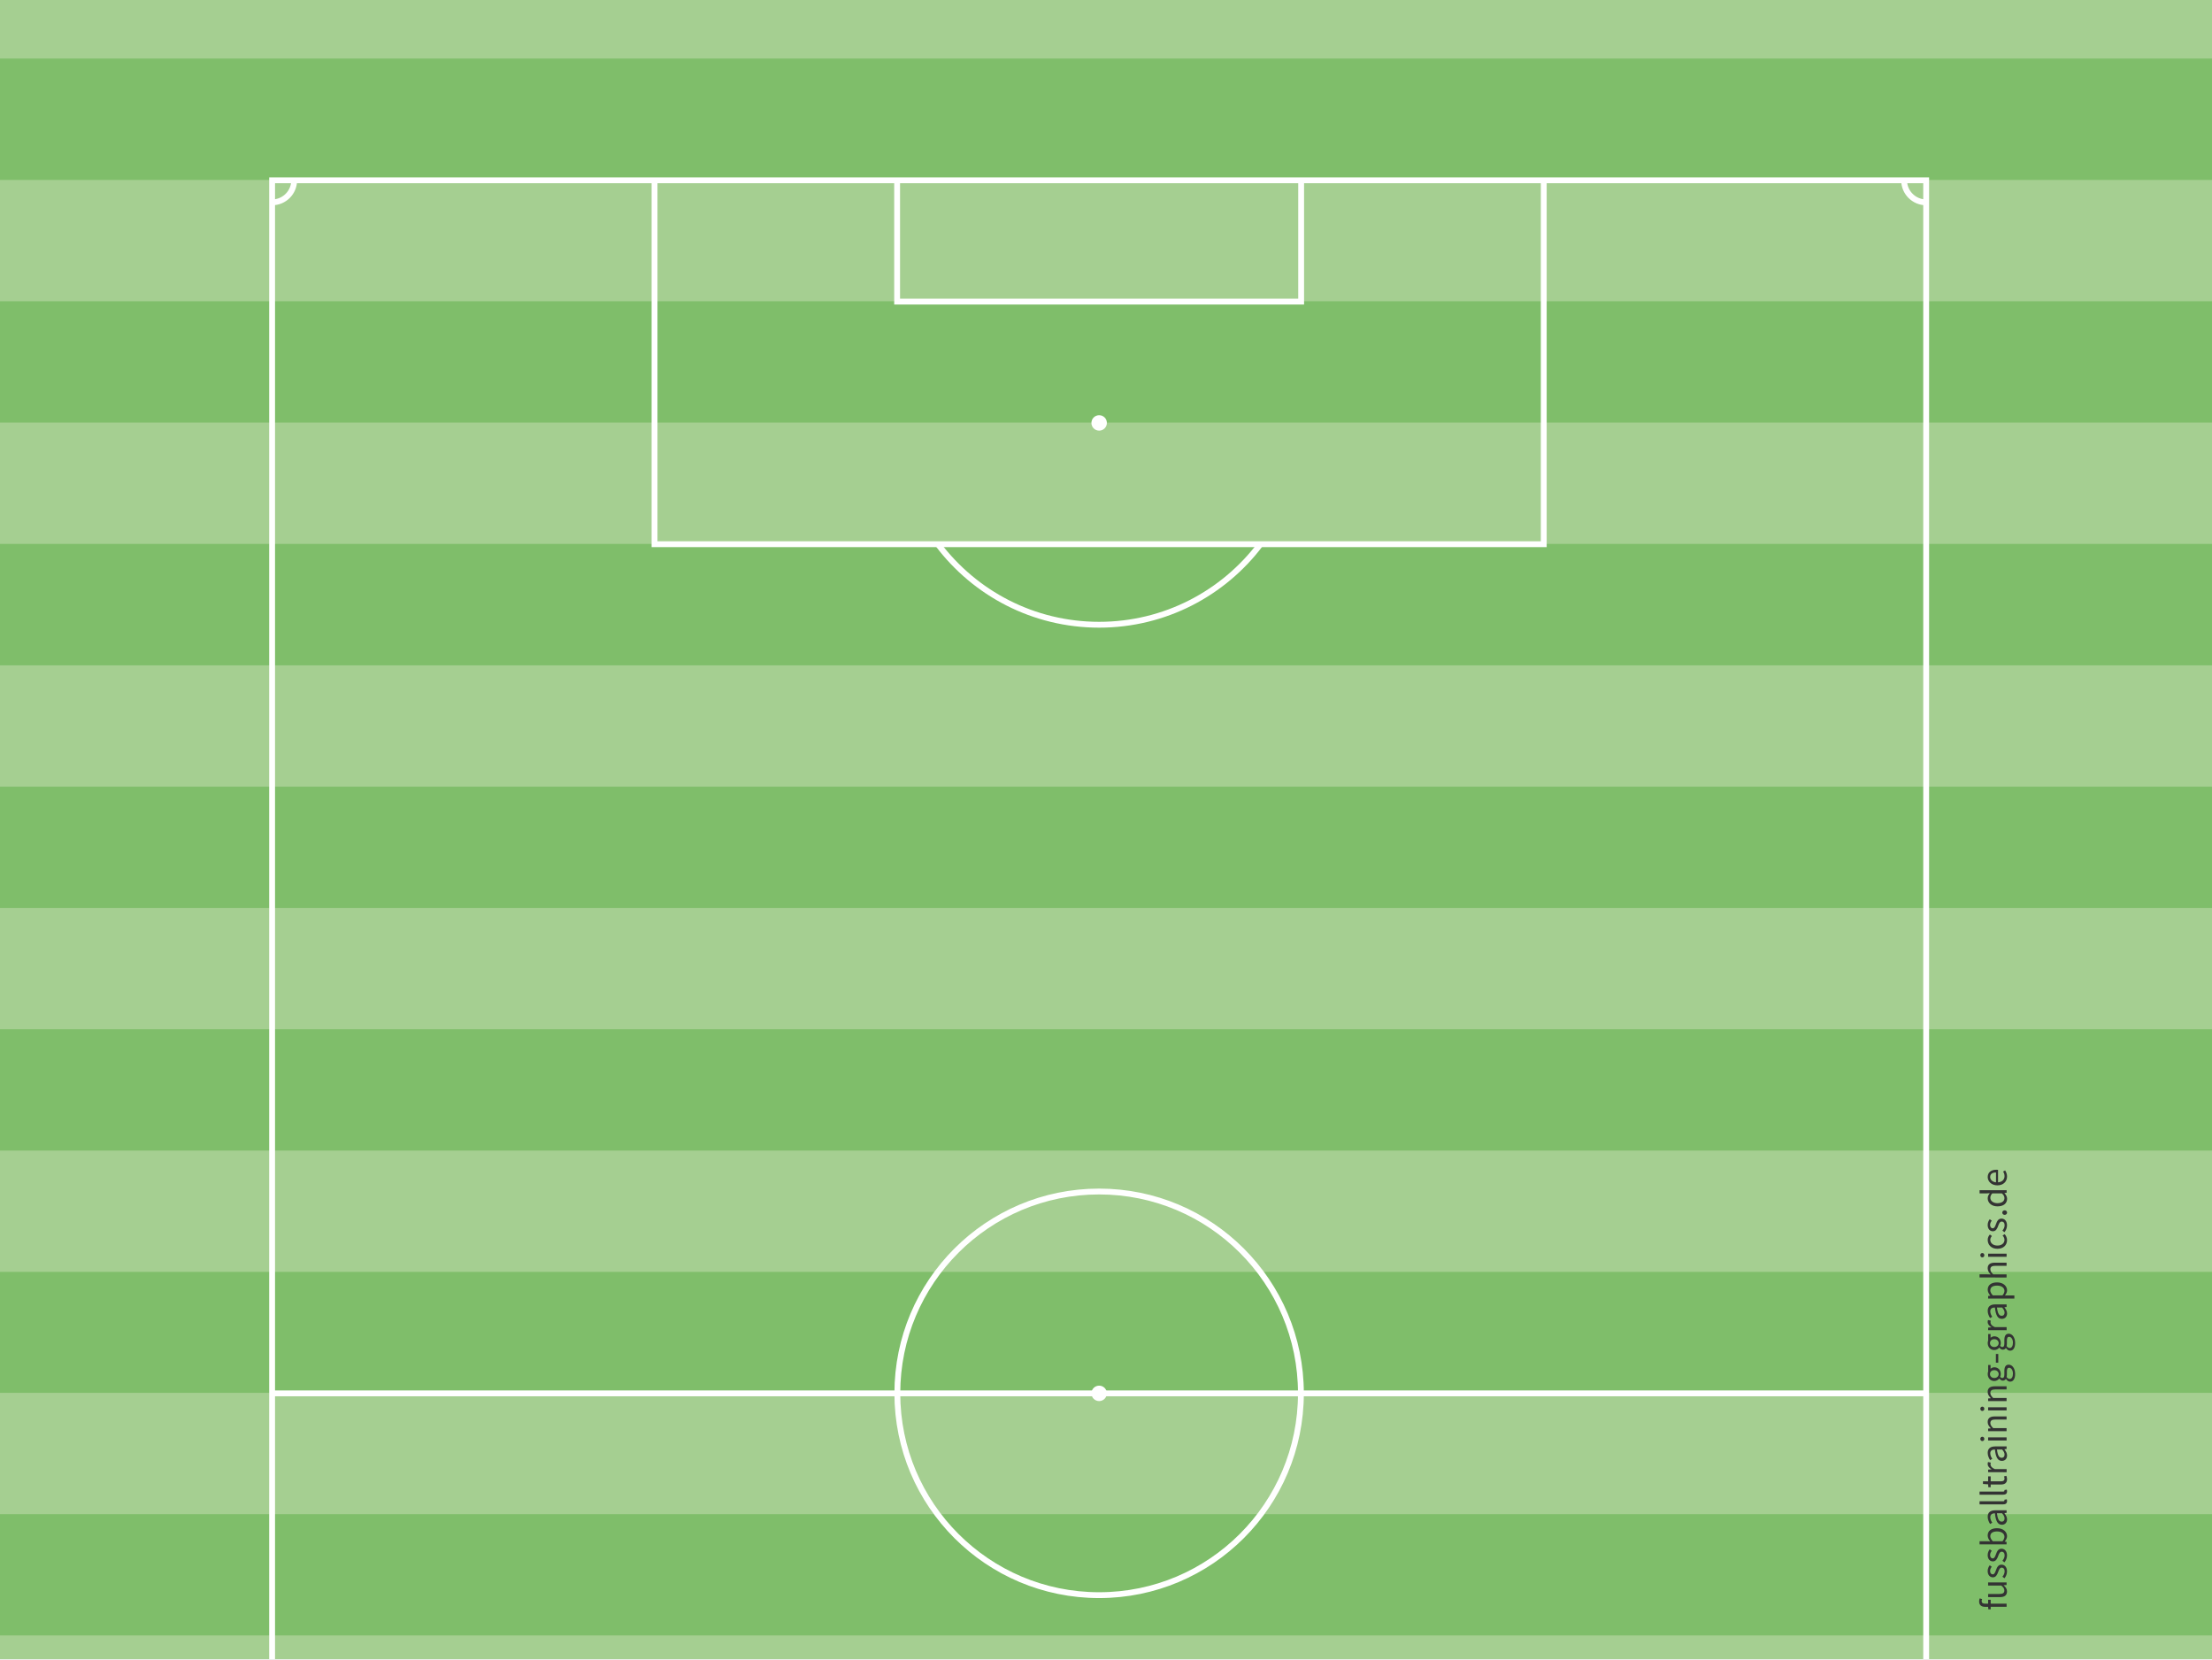
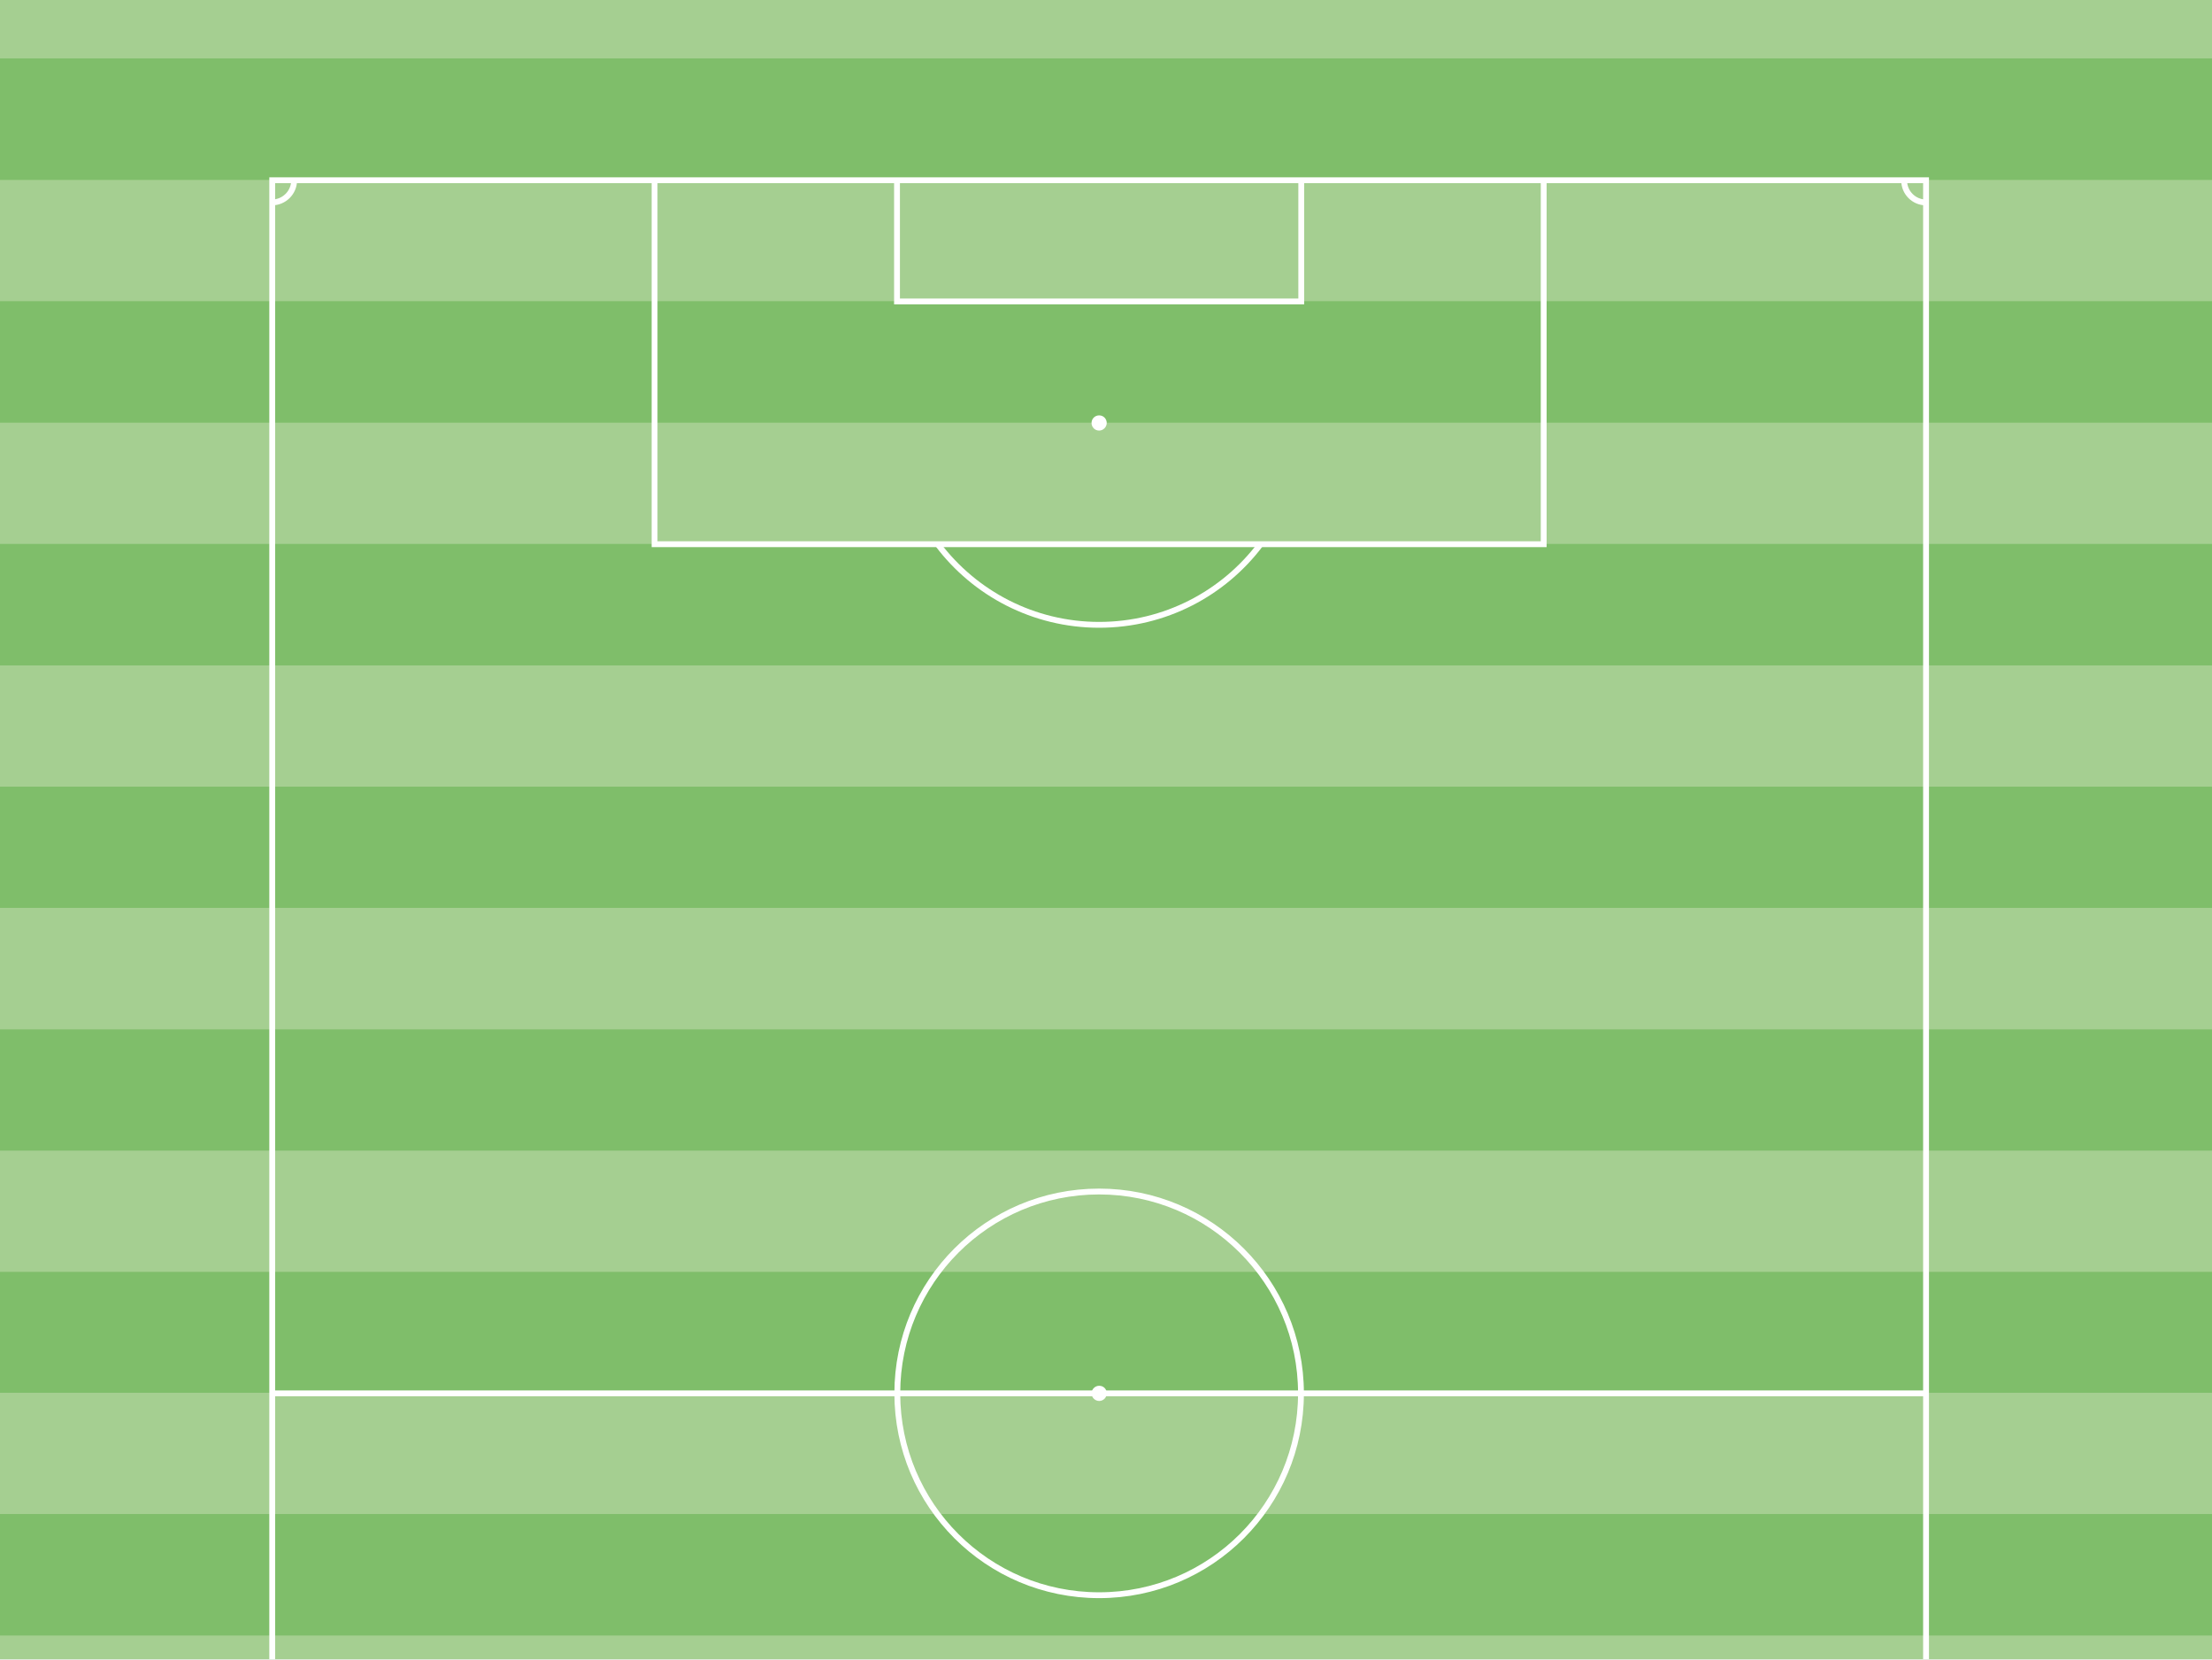
- <svg xmlns="http://www.w3.org/2000/svg" version="1.1" id="Linien" x="0px" y="0px" width="757.3px" height="567.98px" viewBox="0 0 757.3 567.98" style="enable-background:new 0 0 757.3 567.98;" xml:space="preserve">
+ <svg xmlns="http://www.w3.org/2000/svg" version="1.1" id="Linien" x="0px" y="0px" viewBox="0 0 757.3 568" style="enable-background:new 0 0 757.3 568;" xml:space="preserve">
  <style type="text/css">
- 
	.st0{fill:#7FBE6A;}
- 	.st1{fill:none;stroke:#FFFFFF;stroke-width:2;}
- 	.st2{fill:#FFFFFF;}
- 	.st3{fill:#333333;}
- 	.st4{fill:#A5CF91;}
- 
+ 	.st1{fill:#A5CF91;}
+ 	.st2{fill:none;stroke:#FFFFFF;stroke-width:2;}
+ 	.st3{fill:#FFFFFF;}
</style>
  <g>
-     <rect x="0" class="st0" width="757.3" height="567.98" />
+     <rect y="0" class="st0" width="757.3" height="568" />
  </g>
-   <polygon class="st4" points="757.3,186.19 0,186.19 0,144.66 757.3,144.66 " />
-   <polygon class="st4" points="757.3,269.3 0,269.3 0,227.77 757.3,227.77 " />
-   <polygon class="st4" points="757.3,352.35 0,352.35 0,310.82 757.3,310.82 " />
-   <polygon class="st4" points="757.3,435.41 0,435.41 0,393.88 757.3,393.88 " />
-   <polygon class="st4" points="757.3,103.13 0,103.13 0,61.6 757.3,61.6 " />
-   <rect x="0" y="559.87" class="st4" width="757.3" height="8.11" />
-   <polygon class="st4" points="757.3,518.35 0,518.35 0,476.82 757.3,476.82 " />
-   <polygon class="st4" points="757.3,20.04 0,20.04 0,0 757.3,0 " />
+   <polygon class="st1" points="757.3,186.2 0,186.2 0,144.7 757.3,144.7 " />
+   <polygon class="st1" points="757.3,269.3 0,269.3 0,227.8 757.3,227.8 " />
+   <polygon class="st1" points="757.3,352.4 0,352.4 0,310.8 757.3,310.8 " />
+   <polygon class="st1" points="757.3,435.4 0,435.4 0,393.9 757.3,393.9 " />
+   <polygon class="st1" points="757.3,103.1 0,103.1 0,61.6 757.3,61.6 " />
+   <rect y="559.9" class="st1" width="757.3" height="8.1" />
+   <polygon class="st1" points="757.3,518.3 0,518.3 0,476.8 757.3,476.8 " />
+   <polygon class="st1" points="757.3,20 0,20 0,0 757.3,0 " />
  <g>
-     <polyline class="st1" points="93.16,567.98 93.16,61.72 659.44,61.72 659.44,567.98  " />
-     <polyline class="st1" points="528.52,61.72 528.52,186.3 224.09,186.3 224.09,61.72  " />
-     <polyline class="st1" points="445.46,61.72 445.46,103.25 307.14,103.25 307.14,61.72  " />
-     <line class="st1" x1="659.44" y1="477" x2="93.16" y2="477" />
-     <path class="st1" d="M307.21,476.99c0-38.16,30.93-69.09,69.09-69.09c38.15,0,69.08,30.93,69.08,69.09s-30.93,69.09-69.08,69.09   C338.15,546.08,307.21,515.15,307.21,476.99z" />
-     <path class="st1" d="M100.71,61.72c0,4.17-3.38,7.55-7.55,7.55" />
-     <path class="st1" d="M659.44,69.27c-4.17,0-7.55-3.38-7.55-7.55" />
-     <path class="st1" d="M431.48,186.36c-12.61,16.71-32.63,27.51-55.17,27.51c-22.55,0-42.57-10.8-55.18-27.51" />
-     <path class="st2" d="M373.66,144.78c0-1.46,1.18-2.64,2.65-2.64c1.46,0,2.64,1.18,2.64,2.64c0,1.46-1.18,2.64-2.64,2.64   C374.84,147.42,373.66,146.24,373.66,144.78z" />
-     <path class="st2" d="M378.94,477c0,1.46-1.18,2.64-2.64,2.64s-2.64-1.18-2.64-2.64s1.18-2.64,2.64-2.64   C377.76,474.35,378.94,475.53,378.94,477z" />
-   </g>
-   <g>
-     <path class="st3" d="M678.6,547.41c-0.1,0.23-0.16,0.48-0.16,0.71c0,0.6,0.42,0.88,1.22,0.88h1v-1.34h0.87V549h5.45v1.07h-5.45   v0.87h-0.81l-0.06-0.86h-1c-1.29,0-2.09-0.58-2.09-1.85c0-0.39,0.09-0.77,0.21-1.05L678.6,547.41z" />
-     <path class="st3" d="M680.66,546.75v-1.08h3.86c1.18,0,1.69-0.35,1.69-1.18c0-0.65-0.32-1.11-1.07-1.7h-4.49v-1.07h6.32v0.88   l-0.99,0.09v0.04c0.69,0.59,1.14,1.21,1.14,2.08c0,1.34-0.86,1.94-2.47,1.94H680.66z" />
-     <path class="st3" d="M685.55,539.76c0.44-0.54,0.75-1.1,0.75-1.86c0-0.83-0.44-1.25-0.99-1.25c-0.65,0-0.94,0.75-1.2,1.44   c-0.33,0.9-0.75,1.89-1.82,1.89c-1.01,0-1.79-0.81-1.79-2.17c0-0.79,0.33-1.48,0.71-1.96l0.68,0.51c-0.33,0.43-0.56,0.88-0.56,1.44   c0,0.79,0.43,1.16,0.91,1.16c0.59,0,0.82-0.69,1.09-1.4c0.34-0.91,0.71-1.92,1.91-1.92c1.03,0,1.88,0.82,1.88,2.31   c0,0.9-0.38,1.76-0.87,2.35L685.55,539.76z" />
-     <path class="st3" d="M685.55,534.31c0.44-0.55,0.75-1.1,0.75-1.86c0-0.83-0.44-1.25-0.99-1.25c-0.65,0-0.94,0.75-1.2,1.44   c-0.33,0.9-0.75,1.88-1.82,1.88c-1.01,0-1.79-0.81-1.79-2.17c0-0.79,0.33-1.48,0.71-1.96l0.68,0.51c-0.33,0.43-0.56,0.88-0.56,1.44   c0,0.79,0.43,1.16,0.91,1.16c0.59,0,0.82-0.69,1.09-1.4c0.34-0.91,0.71-1.92,1.91-1.92c1.03,0,1.88,0.82,1.88,2.31   c0,0.9-0.38,1.75-0.87,2.35L685.55,534.31z" />
-     <path class="st3" d="M677.72,528.69v-1.07h2.52l1.14,0.03c-0.51-0.57-0.88-1.27-0.88-1.98c0-1.64,1.26-2.51,3.21-2.51   c2.16,0,3.42,1.29,3.42,2.73c0,0.58-0.29,1.25-0.78,1.81v0.04l0.62,0.09v0.86H677.72L677.72,528.69z M686.24,526.08   c0-1.04-0.95-1.81-2.51-1.81c-1.39,0-2.33,0.47-2.33,1.66c0,0.53,0.3,1.09,0.86,1.69h3.31   C686.06,527.07,686.24,526.5,686.24,526.08z" />
-     <path class="st3" d="M682.98,518.09c-0.81,0-1.59,0.27-1.59,1.3c0,0.74,0.34,1.39,0.68,1.89l-0.74,0.43   c-0.38-0.58-0.82-1.47-0.82-2.48c0-1.55,1.03-2.2,2.6-2.2h3.87v0.88l-0.75,0.09v0.03c0.49,0.61,0.91,1.31,0.91,2.09   c0,1.07-0.66,1.86-1.79,1.86C683.96,521.97,683.28,520.78,682.98,518.09z M686.28,519.81c0-0.61-0.3-1.12-0.84-1.73h-1.76   c0.26,2.12,0.78,2.83,1.59,2.83C685.98,520.92,686.28,520.44,686.28,519.81z" />
-     <path class="st3" d="M677.72,515v-1.06h8.06c0.34,0,0.47-0.14,0.47-0.3c0-0.07,0-0.12-0.03-0.23l0.81-0.14   c0.07,0.14,0.1,0.33,0.1,0.61c0,0.81-0.51,1.13-1.43,1.13L677.72,515L677.72,515L677.72,515z" />
-     <path class="st3" d="M677.72,511.69v-1.07h8.06c0.34,0,0.47-0.14,0.47-0.3c0-0.06,0-0.12-0.03-0.23l0.81-0.14   c0.07,0.14,0.1,0.33,0.1,0.61c0,0.81-0.51,1.13-1.43,1.13H677.72L677.72,511.69z" />
-     <path class="st3" d="M681.53,508.19v0.94h-0.81l-0.06-0.99l-1.77-0.13v-0.9h1.77v-1.7h0.87v1.7h3.51c0.78,0,1.22-0.25,1.22-0.97   c0-0.22-0.09-0.51-0.17-0.71l0.81-0.21c0.12,0.35,0.23,0.78,0.23,1.17c0,1.35-0.86,1.81-2.11,1.81L681.53,508.19L681.53,508.19z" />
-     <path class="st3" d="M680.66,503.98v-0.88l1.14-0.09v-0.04c-0.79-0.43-1.3-1.08-1.3-1.79c0-0.27,0.04-0.47,0.13-0.68l0.94,0.21   c-0.06,0.21-0.1,0.35-0.1,0.61c0,0.53,0.39,1.17,1.46,1.6h4.06v1.07L680.66,503.98L680.66,503.98z" />
-     <path class="st3" d="M682.98,496.22c-0.81,0-1.59,0.27-1.59,1.3c0,0.74,0.34,1.39,0.68,1.89l-0.74,0.43   c-0.38-0.58-0.82-1.47-0.82-2.48c0-1.55,1.03-2.2,2.6-2.2h3.87v0.88l-0.75,0.09v0.03c0.49,0.61,0.91,1.31,0.91,2.09   c0,1.07-0.66,1.86-1.79,1.86C683.96,500.11,683.28,498.91,682.98,496.22z M686.28,497.95c0-0.61-0.3-1.12-0.84-1.73h-1.76   c0.26,2.12,0.78,2.83,1.59,2.83C685.98,499.05,686.28,498.57,686.28,497.95z" />
-     <path class="st3" d="M678.67,493.33c-0.42,0-0.69-0.33-0.69-0.74s0.27-0.74,0.69-0.74c0.4,0,0.69,0.33,0.69,0.74   S679.08,493.33,678.67,493.33z M680.66,493.14v-1.07h6.32v1.07H680.66z" />
-     <path class="st3" d="M680.66,489.94v-0.88l0.91-0.09v-0.04c-0.6-0.6-1.07-1.25-1.07-2.12c0-1.33,0.86-1.92,2.47-1.92h4v1.07h-3.86   c-1.18,0-1.69,0.36-1.69,1.2c0,0.65,0.34,1.09,0.97,1.73h4.58v1.05H680.66z" />
-     <path class="st3" d="M678.67,483.02c-0.42,0-0.69-0.33-0.69-0.74c0-0.41,0.27-0.74,0.69-0.74c0.4,0,0.69,0.33,0.69,0.74   C679.36,482.69,679.08,483.02,678.67,483.02z M680.66,482.83v-1.07h6.32v1.07H680.66z" />
-     <path class="st3" d="M680.66,479.63v-0.88l0.91-0.09v-0.04c-0.6-0.6-1.07-1.25-1.07-2.12c0-1.33,0.86-1.92,2.47-1.92h4v1.07h-3.86   c-1.18,0-1.69,0.36-1.69,1.2c0,0.65,0.34,1.09,0.97,1.73h4.58v1.07h-6.31V479.63L680.66,479.63z" />
-     <path class="st3" d="M686.76,472.08h-0.05c-0.19,0.31-0.53,0.56-1.03,0.56c-0.53,0-0.95-0.36-1.17-0.69h-0.05   c-0.34,0.42-0.95,0.82-1.7,0.82c-1.38,0-2.25-1.09-2.25-2.38c0-0.35,0.07-0.66,0.16-0.9v-2.2h0.82v1.3c0.29-0.3,0.77-0.52,1.3-0.52   c1.35,0,2.2,1.03,2.2,2.31c0,0.31-0.08,0.66-0.22,0.95c0.19,0.22,0.4,0.4,0.75,0.4c0.4,0,0.69-0.26,0.69-1.12v-1.22   c0-1.47,0.46-2.21,1.51-2.21c1.17,0,2.18,1.23,2.18,3.2c0,1.55-0.61,2.61-1.7,2.61C687.66,473,687.15,472.65,686.76,472.08z    M689.15,470.23c0-1.21-0.62-2-1.29-2c-0.58,0-0.78,0.45-0.78,1.27v1.09c0,0.25-0.03,0.55-0.1,0.82c0.33,0.46,0.7,0.65,1.07,0.65   C688.72,472.07,689.15,471.38,689.15,470.23z M682.76,469.05c-0.92,0-1.47,0.6-1.47,1.34s0.55,1.34,1.47,1.34s1.51-0.61,1.51-1.34   C684.26,469.66,683.68,469.05,682.76,469.05z" />
-     <path class="st3" d="M683.31,466.5v-2.99h0.82v2.99H683.31z" />
-     <path class="st3" d="M686.76,461.48h-0.05c-0.19,0.31-0.53,0.56-1.03,0.56c-0.53,0-0.95-0.36-1.17-0.69h-0.05   c-0.34,0.42-0.95,0.82-1.7,0.82c-1.38,0-2.25-1.09-2.25-2.38c0-0.35,0.07-0.66,0.16-0.9v-2.2h0.82v1.3c0.29-0.3,0.77-0.52,1.3-0.52   c1.35,0,2.2,1.03,2.2,2.31c0,0.31-0.08,0.66-0.22,0.95c0.19,0.22,0.4,0.4,0.75,0.4c0.4,0,0.69-0.26,0.69-1.12v-1.22   c0-1.47,0.46-2.21,1.51-2.21c1.17,0,2.18,1.24,2.18,3.2c0,1.55-0.61,2.61-1.7,2.61C687.66,462.41,687.15,462.06,686.76,461.48z    M689.15,459.64c0-1.21-0.62-2-1.29-2c-0.58,0-0.78,0.46-0.78,1.27V460c0,0.25-0.03,0.55-0.1,0.82c0.33,0.45,0.7,0.65,1.07,0.65   C688.72,461.47,689.15,460.78,689.15,459.64z M682.76,458.45c-0.92,0-1.47,0.6-1.47,1.34c0,0.74,0.55,1.34,1.47,1.34   s1.51-0.61,1.51-1.34C684.26,459.07,683.68,458.45,682.76,458.45z" />
-     <path class="st3" d="M680.66,455.37v-0.88l1.14-0.09v-0.04c-0.79-0.43-1.3-1.08-1.3-1.79c0-0.27,0.04-0.47,0.13-0.68l0.94,0.21   c-0.06,0.21-0.1,0.35-0.1,0.61c0,0.53,0.39,1.17,1.46,1.6h4.06v1.07L680.66,455.37L680.66,455.37L680.66,455.37z" />
-     <path class="st3" d="M682.98,447.61c-0.81,0-1.59,0.27-1.59,1.3c0,0.74,0.34,1.39,0.68,1.88l-0.74,0.43   c-0.38-0.59-0.82-1.47-0.82-2.48c0-1.55,1.03-2.2,2.6-2.2h3.87v0.88l-0.75,0.09v0.03c0.49,0.61,0.91,1.31,0.91,2.09   c0,1.07-0.66,1.86-1.79,1.86C683.96,451.5,683.28,450.3,682.98,447.61z M686.28,449.34c0-0.61-0.3-1.12-0.84-1.73h-1.76   c0.26,2.12,0.78,2.83,1.59,2.83C685.98,450.45,686.28,449.97,686.28,449.34z" />
-     <path class="st3" d="M687.51,443.47h2.13v1.07h-8.98v-0.88l0.73-0.09v-0.04c-0.48-0.57-0.88-1.27-0.88-2.02   c0-1.62,1.26-2.5,3.22-2.5c2.14,0,3.41,1.29,3.41,2.73c0,0.58-0.27,1.17-0.73,1.75L687.51,443.47z M686.24,441.92   c0-1.04-0.95-1.81-2.51-1.81c-1.39,0-2.33,0.47-2.33,1.66c0,0.53,0.3,1.07,0.86,1.69h3.31   C686.06,442.89,686.24,442.34,686.24,441.92z" />
-     <path class="st3" d="M677.72,437.32v-1.07h2.52l1.3,0.04c-0.57-0.6-1.04-1.23-1.04-2.11c0-1.33,0.86-1.92,2.47-1.92h4v1.07h-3.86   c-1.18,0-1.69,0.36-1.69,1.2c0,0.65,0.34,1.09,0.97,1.73h4.58v1.07L677.72,437.32L677.72,437.32z" />
-     <path class="st3" d="M678.67,430.44c-0.42,0-0.69-0.33-0.69-0.74s0.27-0.74,0.69-0.74c0.4,0,0.69,0.33,0.69,0.74   S679.08,430.44,678.67,430.44z M680.66,430.25v-1.07h6.32v1.07H680.66z" />
-     <path class="st3" d="M680.51,424.47c0-0.83,0.35-1.42,0.75-1.85l0.69,0.53c-0.33,0.38-0.56,0.77-0.56,1.27   c0,1.14,0.99,1.98,2.44,1.98c1.44,0,2.42-0.79,2.42-1.95c0-0.6-0.3-1.11-0.64-1.48l0.7-0.48c0.51,0.57,0.82,1.3,0.82,2.05   c0,1.68-1.21,2.96-3.3,2.96C681.71,427.52,680.51,426.1,680.51,424.47z" />
-     <path class="st3" d="M685.55,421.29c0.44-0.54,0.75-1.1,0.75-1.86c0-0.83-0.44-1.25-0.99-1.25c-0.65,0-0.94,0.75-1.2,1.44   c-0.33,0.9-0.75,1.89-1.82,1.89c-1.01,0-1.79-0.81-1.79-2.17c0-0.79,0.33-1.48,0.71-1.96l0.68,0.51c-0.33,0.43-0.56,0.88-0.56,1.44   c0,0.79,0.43,1.16,0.91,1.16c0.59,0,0.82-0.69,1.09-1.4c0.34-0.91,0.71-1.92,1.91-1.92c1.03,0,1.88,0.82,1.88,2.31   c0,0.9-0.38,1.76-0.87,2.35L685.55,421.29z" />
-     <path class="st3" d="M685.5,415.11c0-0.42,0.34-0.77,0.83-0.77c0.47,0,0.81,0.35,0.81,0.77c0,0.43-0.34,0.78-0.81,0.78   C685.84,415.89,685.5,415.54,685.5,415.11z" />
-     <path class="st3" d="M680.51,410.25c0-0.73,0.27-1.21,0.73-1.77l-1.08,0.05h-2.43v-1.08h9.26v0.88l-0.74,0.09v0.04   c0.48,0.49,0.9,1.17,0.9,1.91c0,1.59-1.2,2.61-3.3,2.61C681.78,413,680.51,411.69,680.51,410.25z M686.24,410.15   c0-0.58-0.29-1.09-0.87-1.61h-3.3c-0.48,0.53-0.66,1.01-0.66,1.53c0,1.01,0.98,1.82,2.42,1.82   C685.33,411.89,686.24,411.25,686.24,410.15z" />
-     <path class="st3" d="M680.51,402.96c0-1.61,1.16-2.52,2.96-2.52c0.22,0,0.43,0.01,0.58,0.04v4.26c1.37-0.08,2.22-0.9,2.22-2.11   c0-0.6-0.19-1.11-0.49-1.57l0.7-0.38c0.35,0.55,0.65,1.22,0.65,2.08c0,1.69-1.24,3.03-3.3,3.03   C681.77,405.79,680.51,404.4,680.51,402.96z M683.35,401.37c-1.29,0-2,0.57-2,1.56c0,0.88,0.73,1.69,2,1.82V401.37z" />
+     <polyline class="st2" points="93.2,568 93.2,61.7 659.4,61.7 659.4,568  " />
+     <polyline class="st2" points="528.5,61.7 528.5,186.3 224.1,186.3 224.1,61.7  " />
+     <polyline class="st2" points="445.5,61.7 445.5,103.2 307.1,103.2 307.1,61.7  " />
+     <line class="st2" x1="659.4" y1="477" x2="93.2" y2="477" />
+     <path class="st2" d="M307.2,477c0-38.2,30.9-69.1,69.1-69.1c38.1,0,69.1,30.9,69.1,69.1s-30.9,69.1-69.1,69.1   C338.1,546.1,307.2,515.2,307.2,477z" />
+     <path class="st2" d="M100.7,61.7c0,4.2-3.4,7.6-7.6,7.6" />
+     <path class="st2" d="M659.4,69.3c-4.2,0-7.5-3.4-7.5-7.5" />
+     <path class="st2" d="M431.5,186.4c-12.6,16.7-32.6,27.5-55.2,27.5c-22.5,0-42.6-10.8-55.2-27.5" />
+     <path class="st3" d="M373.7,144.8c0-1.5,1.2-2.6,2.6-2.6c1.5,0,2.6,1.2,2.6,2.6s-1.2,2.6-2.6,2.6   C374.8,147.4,373.7,146.2,373.7,144.8z" />
+     <path class="st3" d="M378.9,477c0,1.5-1.2,2.6-2.6,2.6s-2.6-1.2-2.6-2.6s1.2-2.6,2.6-2.6C377.8,474.4,378.9,475.5,378.9,477z" />
  </g>
</svg>
